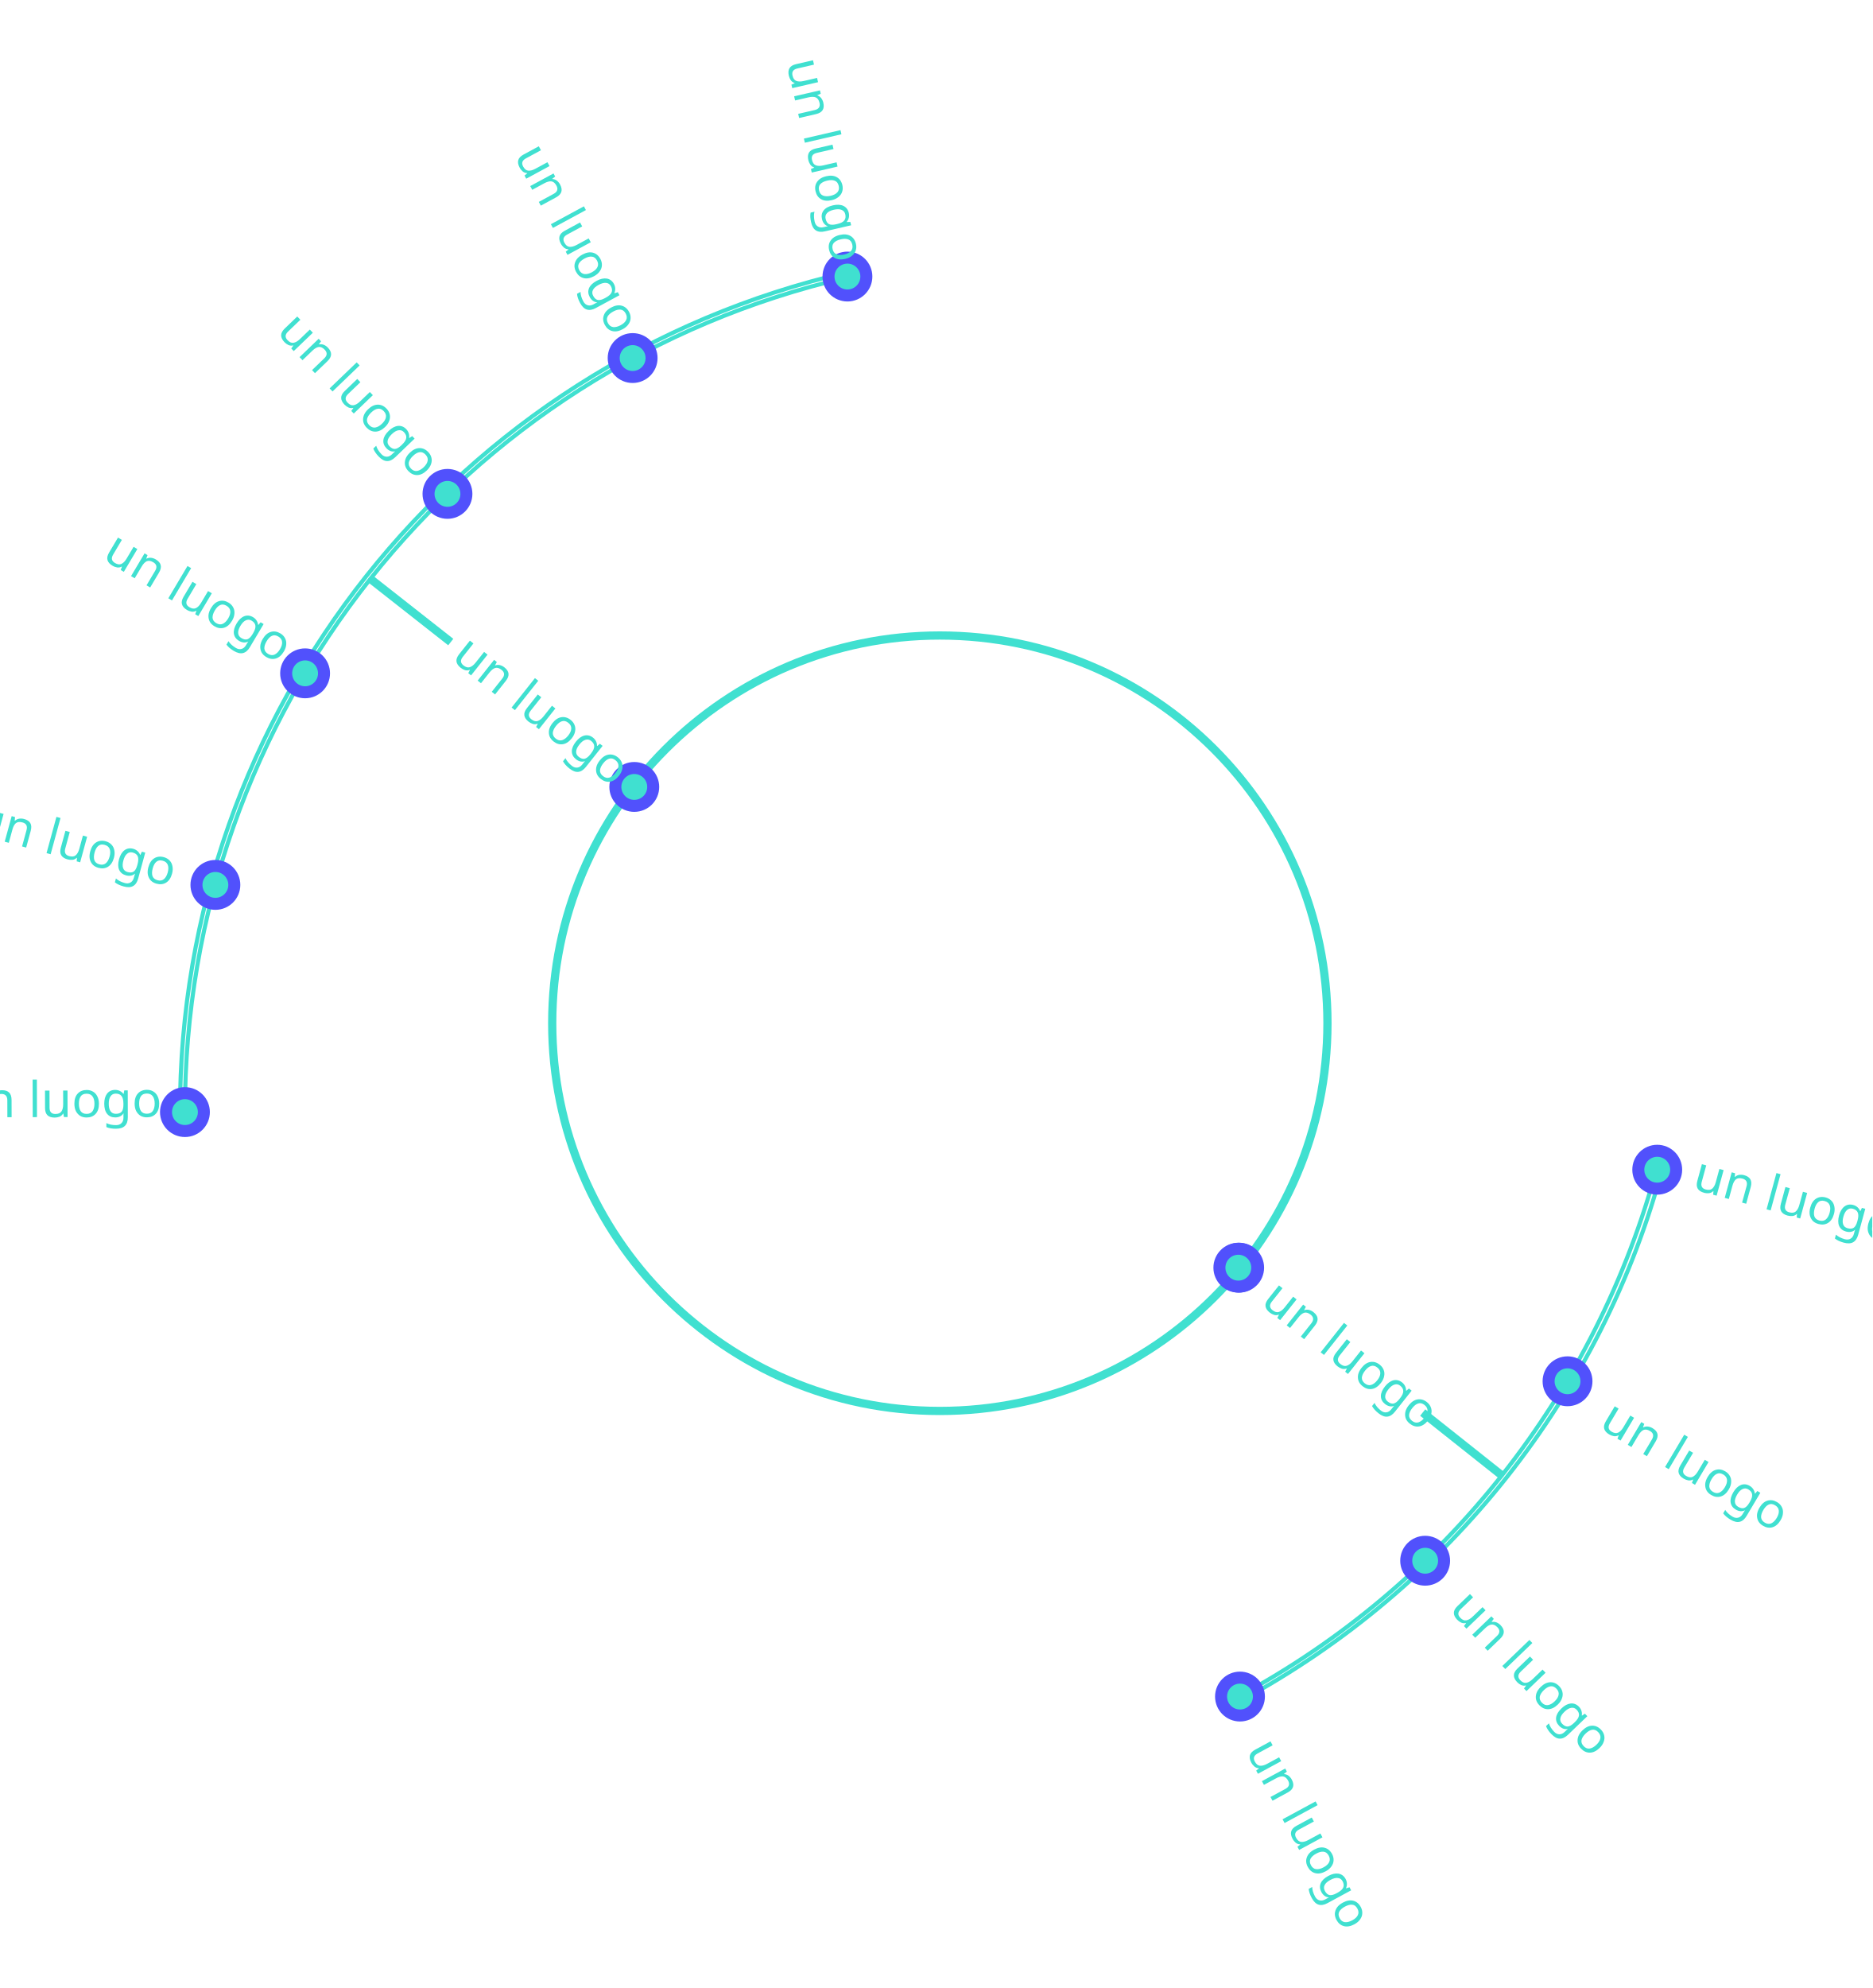
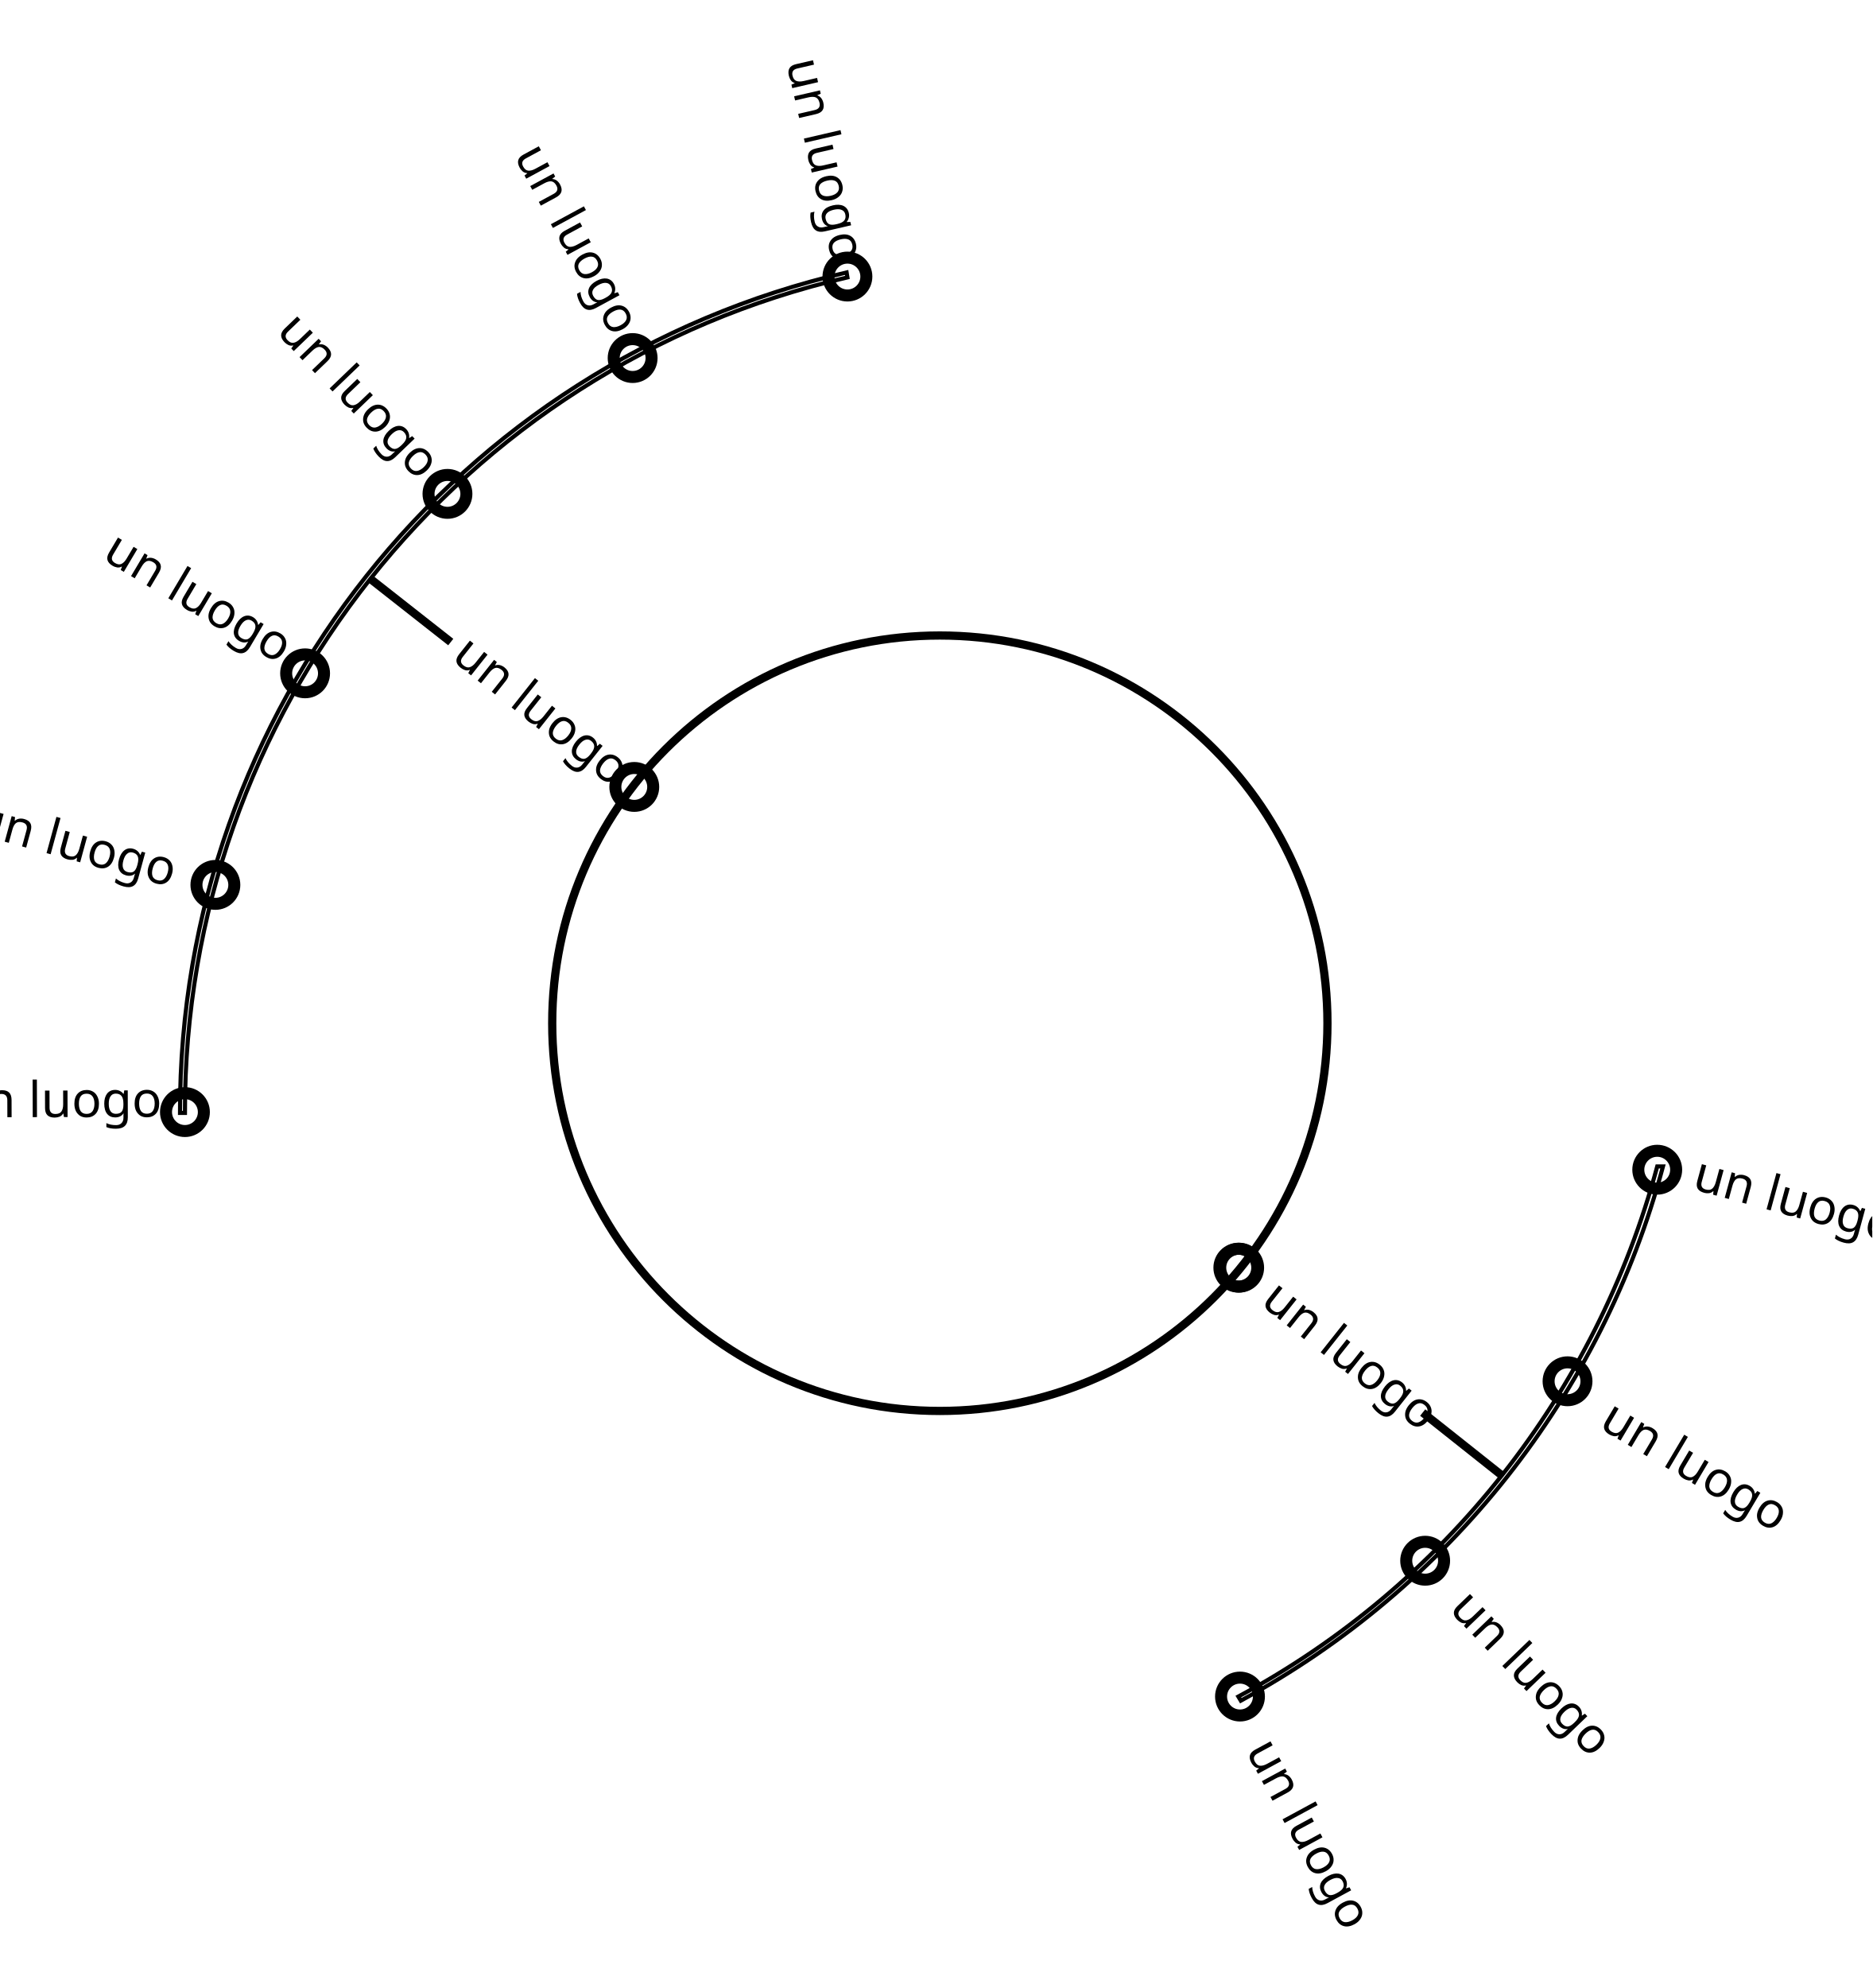
<svg xmlns="http://www.w3.org/2000/svg" xmlns:xlink="http://www.w3.org/1999/xlink" version="1.1" id="Layer_1" x="0px" y="0px" viewBox="0 0 227.5 241.5" style="enable-background:new 0 0 227.5 241.5;" xml:space="preserve">
  <style type="text/css">
	.st0{clip-path:url(#SVGID_2_);}
- 	.st1{fill:none;stroke:turquoise;stroke-miterlimit:10;}
- 	.st2{fill:none;stroke:turquoise;stroke-width:0.5;stroke-miterlimit:10;}
- 	.st3{fill:none;stroke:turquoise;}
- 	.st4{fill:turquoise;stroke:#5151FC;stroke-width:1.458;}
- 	.st5{fill:turquoise;}
+ 	.st1{fill:none;stroke:black;stroke-miterlimit:10;}
+ 	.st2{fill:none;stroke:black;stroke-width:0.5;stroke-miterlimit:10;}
+ 	.st3{fill:none;stroke:black;}
+ 	.st4{fill:none;stroke:black;stroke-width:1.458;}
+ 	.st5{fill:black;}
	.st6{font-family:'HKGrotesk-Regular';}
	.st7{font-size:5.999px;}
	.st8{font-size:6px;}
</style>
  <g>
    <g>
      <g>
        <g>
          <defs>
            <rect id="SVGID_1_" width="227.5" height="241.5" />
          </defs>
          <clipPath id="SVGID_2_">
            <use xlink:href="#SVGID_1_" style="overflow:visible;" />
          </clipPath>
          <g class="st0">
            <g>
              <g>
                <g>
                  <g>
                    <circle class="st1" cx="114.2" cy="124.3" r="47.1" />
                    <g transform="translate(-512.6282,-6080.204)">
                      <path class="st2" d="M534.5,6215.4c-0.1-48.8,33.5-91.1,81-102.1l0.1,0.6c-47.2,10.9-80.6,53-80.5,101.5H534.5z" />
                      <line class="st3" x1="567.4" y1="6158.2" x2="557.6" y2="6150.5" />
                      <circle class="st4" cx="663.2" cy="6234.2" r="2.3" />
                      <circle class="st4" cx="589.7" cy="6175.8" r="2.3" />
                      <circle class="st4" cx="535.1" cy="6215.3" r="2.3" />
                      <circle class="st4" cx="538.8" cy="6187.7" r="2.3" />
                      <circle class="st4" cx="549.7" cy="6162" r="2.3" />
                      <circle class="st4" cx="567" cy="6140.2" r="2.3" />
                      <circle class="st4" cx="589.5" cy="6123.7" r="2.3" />
                      <circle class="st4" cx="615.6" cy="6113.8" r="2.3" />
                      <text transform="matrix(0.7835 0.6213 -0.6213 0.7835 567.3597 6160.26)" class="st5 st6 st7">un luogo</text>
                      <text transform="matrix(1 -2.749990e-03 2.749990e-03 1 507.113 6215.938)" class="st5 st6 st8">un luogo</text>
                      <text transform="matrix(0.9647 0.2634 -0.2634 0.9647 509.1258 6181.34)" class="st5 st6 st8">un luogo</text>
                      <text transform="matrix(0.8599 0.5105 -0.5105 0.8599 524.9199 6148.036)" class="st5 st6 st8">un luogo</text>
                      <text transform="matrix(0.693 0.7209 -0.7209 0.693 546.1023 6120.544)" class="st5 st6 st8">un luogo</text>
                      <text transform="matrix(0.4763 0.8793 -0.8793 0.4763 575.0448 6099.095)" class="st5 st6 st8">un luogo</text>
                      <text transform="matrix(0.2252 0.9743 -0.9743 0.2252 608.173 6087.791)" class="st5 st6 st8">un luogo</text>
                    </g>
                  </g>
                </g>
              </g>
            </g>
            <g>
              <g>
                <g transform="translate(-512.6282,-6080.204)">
                  <path class="st2" d="M714.7,6221.9c-7.4,27.7-26,51.2-51.3,64.9l-0.3-0.5c25.1-13.5,43.5-36.9,50.9-64.4H714.7z" />
                  <line class="st3" x1="685.5" y1="6251.8" x2="695.2" y2="6259.5" />
                  <circle class="st4" cx="663.1" cy="6234.2" r="2.3" />
                  <circle class="st4" cx="714" cy="6222.3" r="2.3" />
                  <circle class="st4" cx="703.1" cy="6248" r="2.3" />
                  <circle class="st4" cx="685.8" cy="6269.8" r="2.3" />
                  <circle class="st4" cx="663.3" cy="6286.3" r="2.3" />
                  <text transform="matrix(0.7835 0.6213 -0.6213 0.7835 665.668 6238.585)" class="st5 st6 st7">un luogo</text>
                  <text transform="matrix(0.9647 0.2634 -0.2634 0.9647 718.127 6224.609)" class="st5 st6 st8">un luogo</text>
                  <text transform="matrix(0.8599 0.5105 -0.5105 0.8599 706.7886 6253.569)" class="st5 st6 st8">un luogo</text>
                  <text transform="matrix(0.693 0.7209 -0.7209 0.693 688.5994 6275.742)" class="st5 st6 st8">un luogo</text>
                  <text transform="matrix(0.4763 0.8793 -0.8793 0.4763 663.953 6292.864)" class="st5 st6 st8">un luogo</text>
                </g>
              </g>
            </g>
          </g>
        </g>
      </g>
    </g>
  </g>
</svg>
